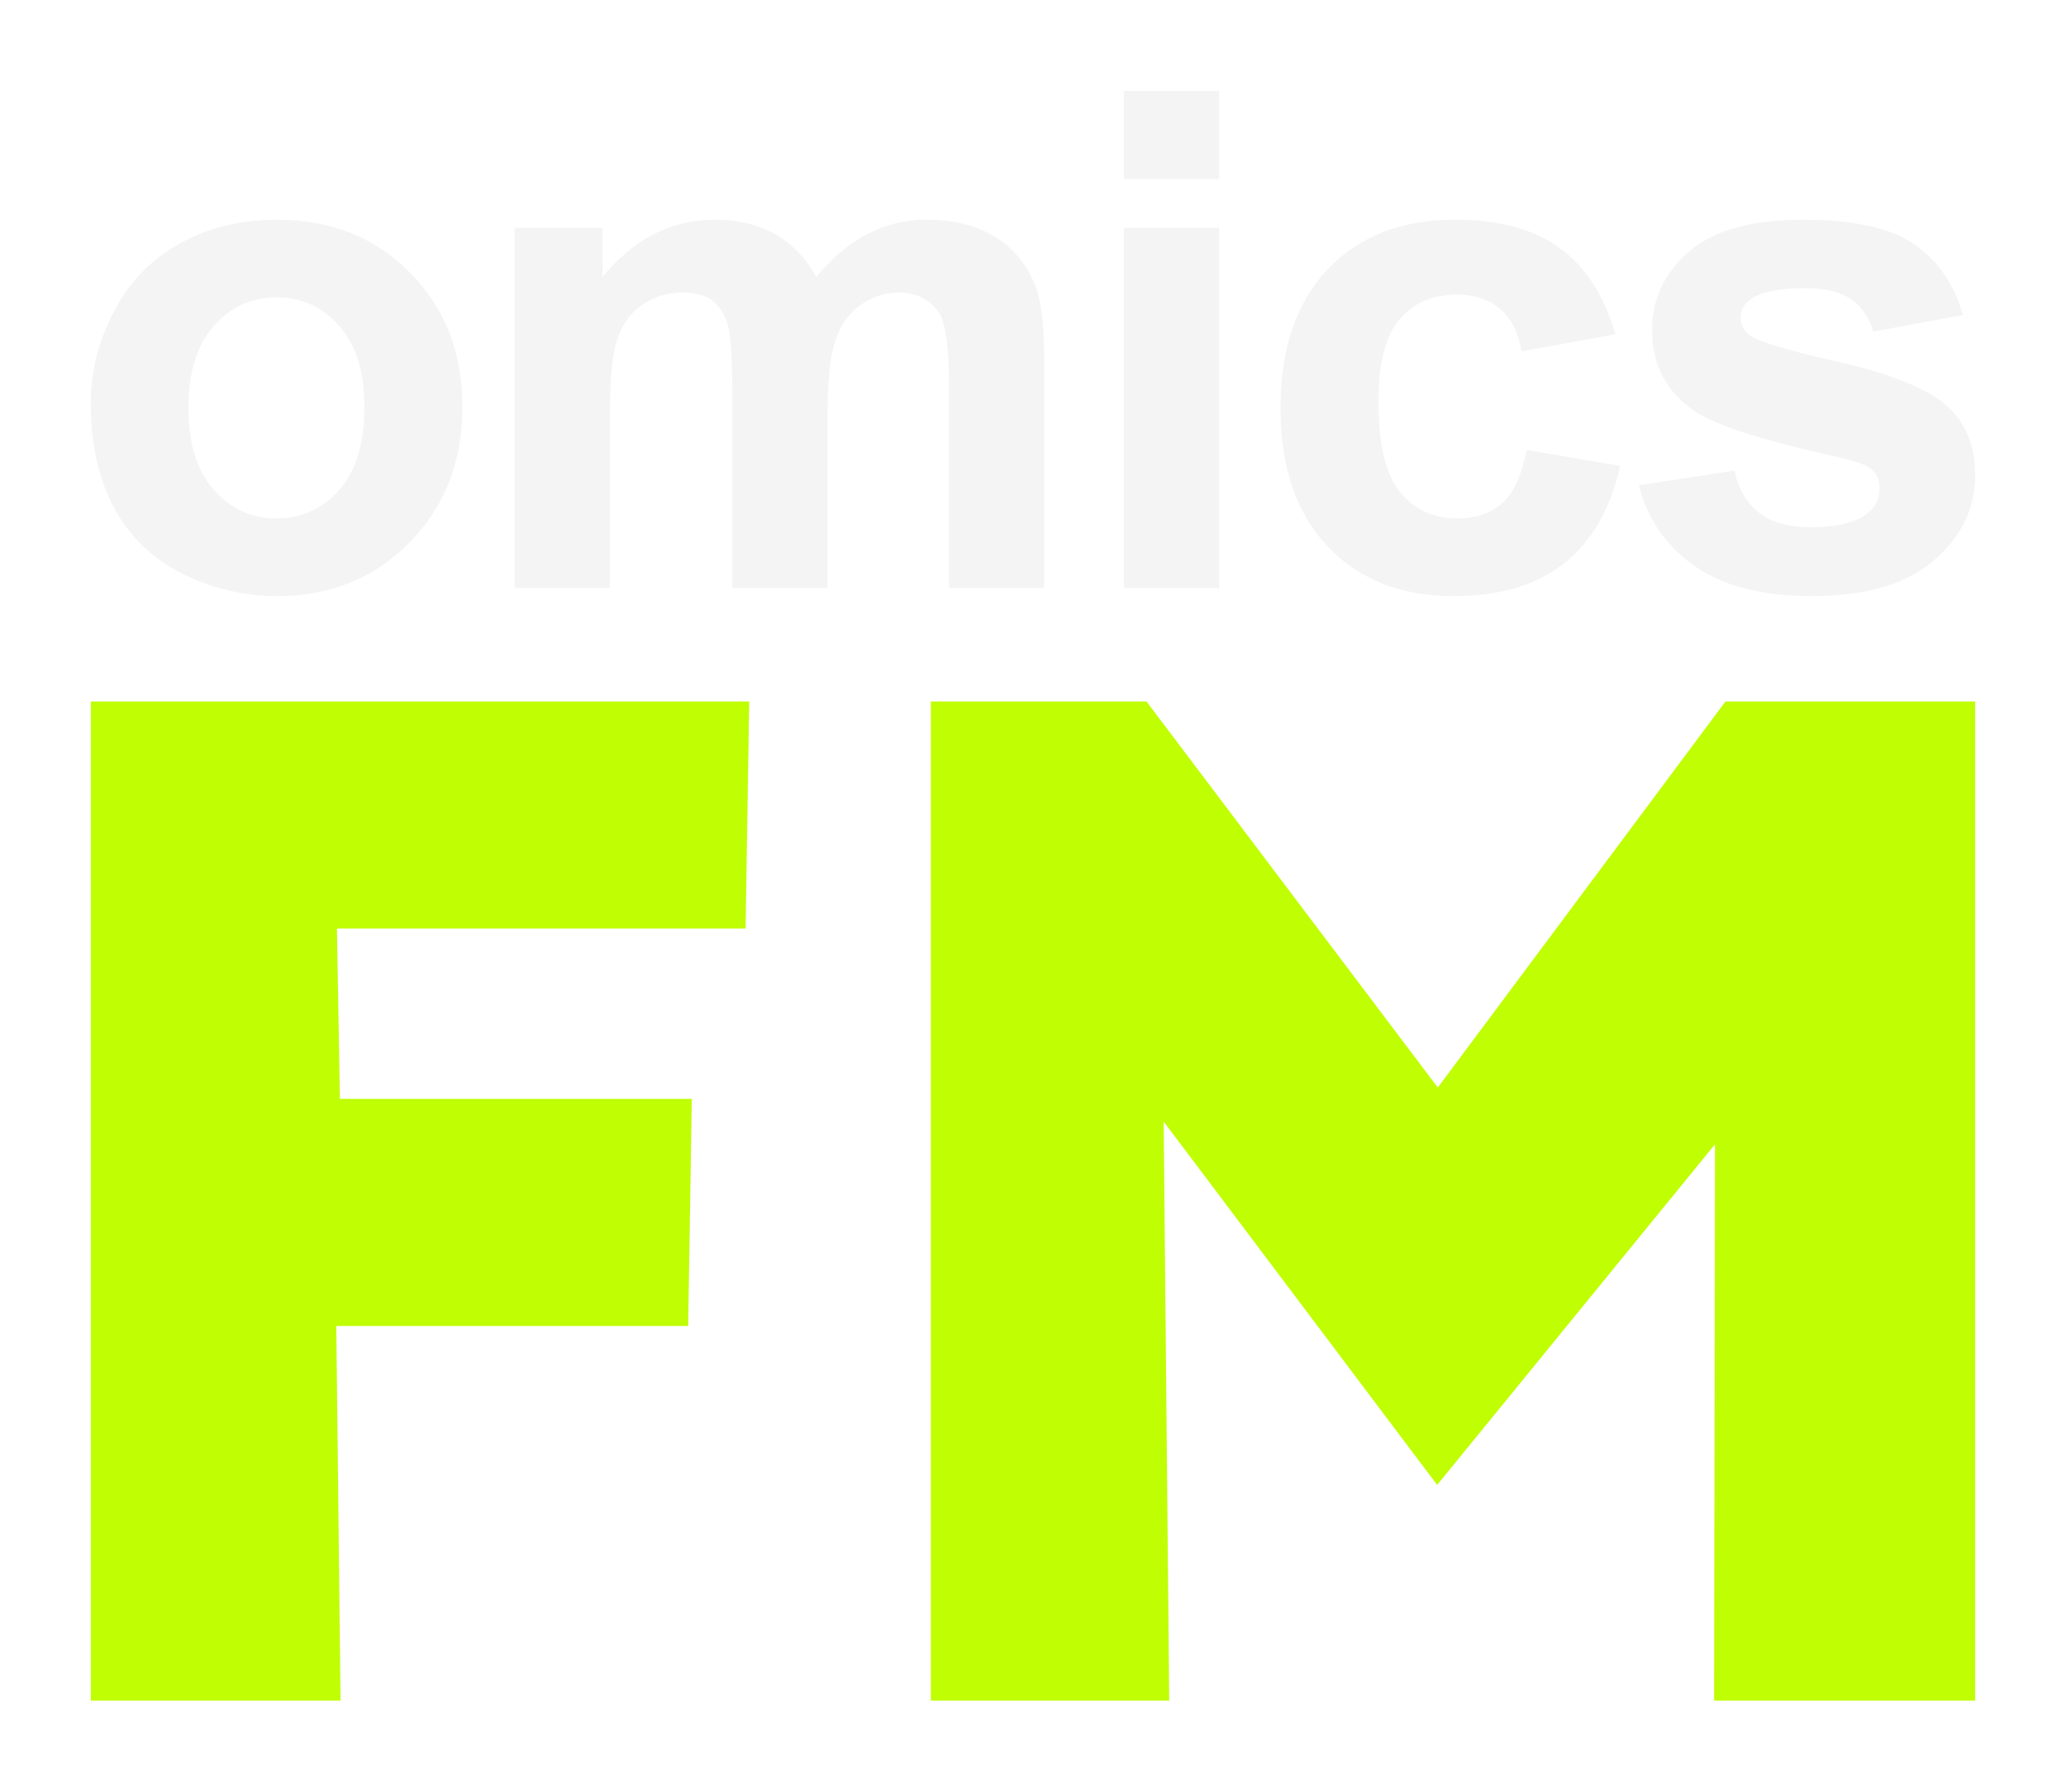
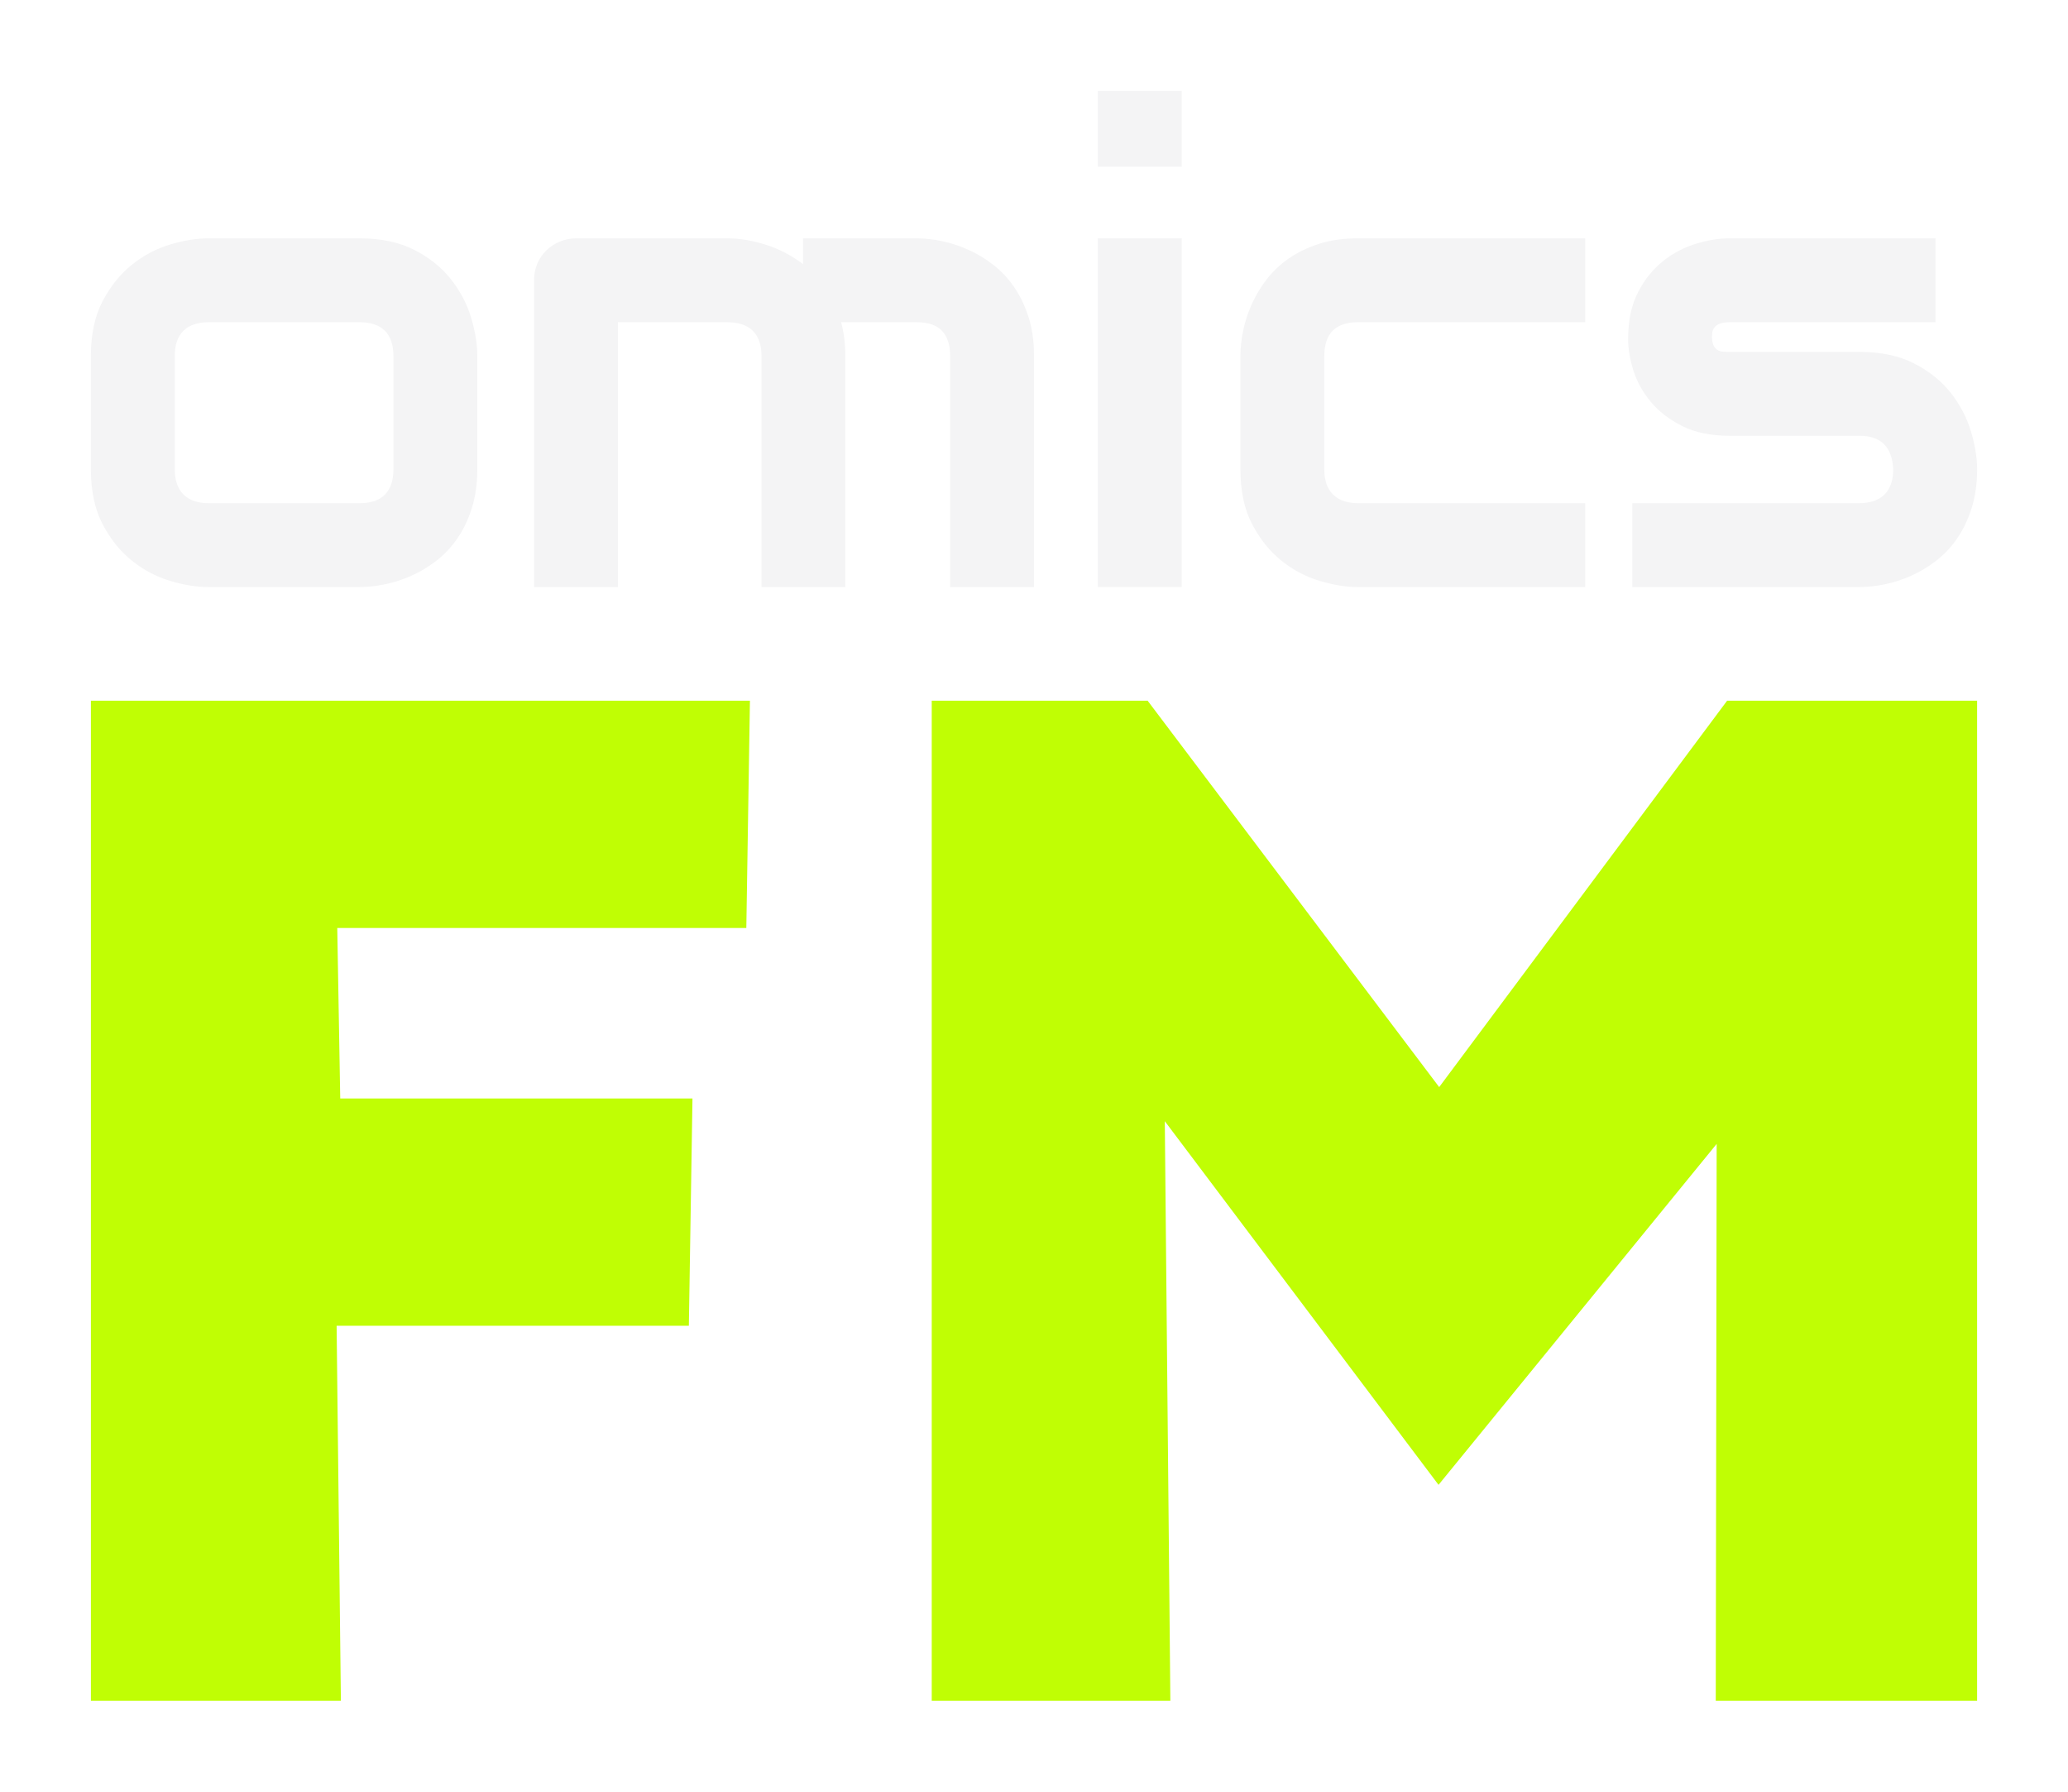
- <svg xmlns="http://www.w3.org/2000/svg" viewBox="0 0 182 157.785" role="img">
-   <g fill="#F4F4F5" transform="translate(5.550918 51.78481) scale(0.02986686 -0.02986686)">
-     <path transform="translate(0 0)" d="M82 546Q82 686 151.0 817.0Q220 948 346.5 1017.0Q473 1086 629 1086Q870 1086 1024.0 929.5Q1178 773 1178 534Q1178 293 1022.5 134.5Q867 -24 631 -24Q485 -24 352.5 42.0Q220 108 151.0 235.5Q82 363 82 546ZM370 531Q370 373 445.0 289.0Q520 205 630 205Q740 205 814.5 289.0Q889 373 889 533Q889 689 814.5 773.0Q740 857 630 857Q520 857 445.0 773.0Q370 689 370 531Z" />
-     <path transform="translate(1206 0)" d="M126 1062H385V917Q524 1086 716 1086Q818 1086 893.0 1044.0Q968 1002 1016 917Q1086 1002 1167.0 1044.0Q1248 1086 1340 1086Q1457 1086 1538.0 1038.5Q1619 991 1659 899Q1688 831 1688 679V0H1407V607Q1407 765 1378 811Q1339 871 1258 871Q1199 871 1147.0 835.0Q1095 799 1072.0 729.5Q1049 660 1049 510V0H768V582Q768 737 753.0 782.0Q738 827 706.5 849.0Q675 871 621 871Q556 871 504.0 836.0Q452 801 429.5 735.0Q407 669 407 516V0H126Z" />
-     <path transform="translate(2982 0)" d="M147 1206V1466H428V1206ZM147 0V1062H428V0Z" />
-     <path transform="translate(3506 0)" d="M1073 748 796 698Q782 781 732.5 823.0Q683 865 604 865Q499 865 436.5 792.5Q374 720 374 550Q374 361 437.5 283.0Q501 205 608 205Q688 205 739.0 250.5Q790 296 811 407L1087 360Q1044 170 922.0 73.0Q800 -24 595 -24Q362 -24 223.5 123.0Q85 270 85 530Q85 793 224.0 939.5Q363 1086 600 1086Q794 1086 908.5 1002.5Q1023 919 1073 748Z" />
-     <path transform="translate(4600 0)" d="M48 303 330 346Q348 264 403.0 221.5Q458 179 557 179Q666 179 721 219Q758 247 758 294Q758 326 738 347Q717 367 644 384Q304 459 213 521Q87 607 87 760Q87 898 196.0 992.0Q305 1086 534 1086Q752 1086 858.0 1015.0Q964 944 1004 805L739 756Q722 818 674.5 851.0Q627 884 539 884Q428 884 380 853Q348 831 348 796Q348 766 376 745Q414 717 638.5 666.0Q863 615 952 541Q1040 466 1040 332Q1040 186 918.0 81.0Q796 -24 557 -24Q340 -24 213.5 64.0Q87 152 48 303Z" />
+ <svg xmlns="http://www.w3.org/2000/svg" viewBox="0 0 182 157.657" role="img">
+   <g fill="#F4F4F5" transform="translate(5.161423 51.65732) scale(0.02838577 -0.02838577)">
+     <path transform="translate(0 0)" d="M1298 365Q1298 298 1281.0 244.5Q1264 191 1236.0 150.5Q1208 110 1171.0 81.5Q1134 53 1093.5 35.0Q1053 17 1011.5 8.5Q970 0 933 0H464Q410 0 346.0 19.0Q282 38 227.5 81.5Q173 125 136.5 194.5Q100 264 100 365V717Q100 817 136.5 886.5Q173 956 227.5 999.5Q282 1043 346.0 1062.0Q410 1081 464 1081H933Q1033 1081 1103.0 1045.0Q1173 1009 1216.0 954.5Q1259 900 1278.5 836.0Q1298 772 1298 717ZM1038 715Q1038 769 1011.0 795.0Q984 821 933 821H466Q414 821 387.0 794.5Q360 768 360 717V365Q360 314 387.0 287.0Q414 260 466 260H933Q986 260 1012.0 287.0Q1038 314 1038 365Z" />
+     <path transform="translate(1352 0)" d="M1087 0H827V717Q827 768 800.0 794.5Q773 821 720 821H382V0H122V952Q122 979 132.0 1002.5Q142 1026 160.0 1043.5Q178 1061 202.0 1071.0Q226 1081 253 1081H722Q776 1081 838.0 1062.0Q900 1043 956 1001V1081H1308Q1345 1081 1386.0 1072.5Q1427 1064 1467.5 1046.0Q1508 1028 1545.0 999.5Q1582 971 1610.0 930.5Q1638 890 1655.0 837.0Q1672 784 1672 717V0H1412V717Q1412 768 1386.5 794.5Q1361 821 1308 821H1074Q1087 773 1087 717Z" />
+     <path transform="translate(3096 0)" d="M386 1303H126V1538H386ZM386 0H126V1081H386Z" />
+     <path transform="translate(3564 0)" d="M1169 0H464Q410 0 346.0 19.0Q282 38 227.5 81.5Q173 125 136.5 194.5Q100 264 100 365V717Q100 754 108.5 795.0Q117 836 135.0 876.5Q153 917 181.5 954.0Q210 991 250.5 1019.0Q291 1047 344.0 1064.0Q397 1081 464 1081H1169V821H464Q413 821 386.5 795.0Q360 769 360 715V365Q360 314 387.0 287.0Q414 260 466 260H1169Z" />
+     <path transform="translate(4781 0)" d="M1167 365Q1167 298 1150.0 244.5Q1133 191 1105.0 150.5Q1077 110 1040.0 81.5Q1003 53 962.5 35.0Q922 17 880.5 8.5Q839 0 802 0H98V260H800Q853 260 880.0 287.0Q907 314 907 365Q902 469 802 469H399Q313 469 253.0 499.0Q193 529 155.5 574.0Q118 619 101.5 671.0Q85 723 85 768Q85 855 116.0 914.5Q147 974 194.0 1011.0Q241 1048 296.0 1064.5Q351 1081 399 1081H1038V821H401Q381 821 369.5 816.5Q358 812 352.5 804.5Q347 797 346.0 788.5Q345 780 345 772Q346 756 351.0 747.0Q356 738 363.5 734.0Q371 730 380.5 729.5Q390 729 399 729H802Q902 729 972.0 693.0Q1042 657 1085.0 602.5Q1128 548 1147.5 484.0Q1167 420 1167 365Z" />
  </g>
-   <g transform="translate(0 49.78481)">
+   <g transform="translate(0 49.65732)">
    <g fill="#C0FE04" transform="matrix(1 0 0.2840909 1 -28.40909 0)">
      <path d="M8 100 33 12H91L85 32H49L45 47H76L70 67H39L30 100Z" />
      <path d="M82 100 107 12H126L142 46 177 12H199L174 100H151L165 51 132 81 117 49 103 100Z" />
    </g>
  </g>
</svg>
